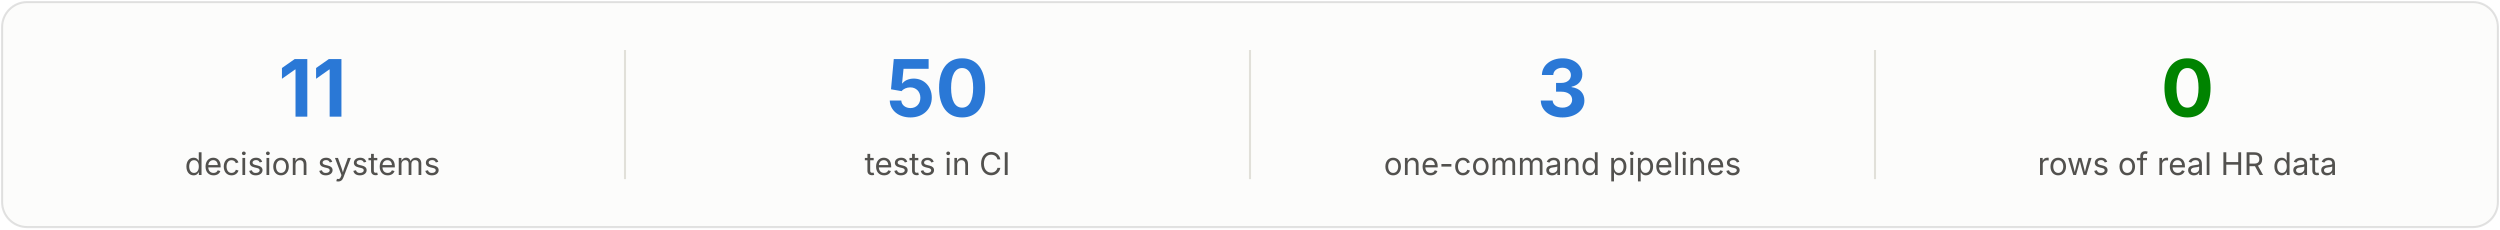
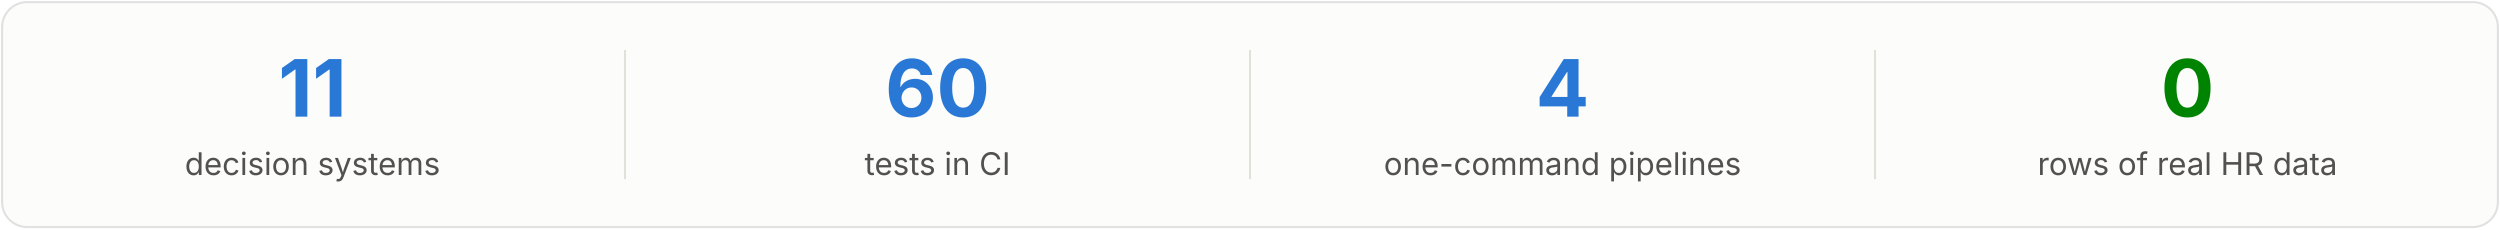
- <svg xmlns="http://www.w3.org/2000/svg" viewBox="0 0 1200 110" role="img" aria-label="11 decision systems, 50 tests in CI, 3 one-command pipelines, 0 rows of real HR data">
+ <svg xmlns="http://www.w3.org/2000/svg" viewBox="0 0 1200 110" role="img" aria-label="11 decision systems, 60 tests in CI, 4 one-command pipelines, 0 rows of real HR data">
  <rect x="1" y="1" width="1198" height="108" rx="12" fill="#fcfcfb" stroke="rgba(11,11,11,0.12)" />
  <g font-family="system-ui, -apple-system, 'Segoe UI', sans-serif" text-anchor="middle">
    <text x="150" y="56" font-size="38" font-weight="650" fill="#2a78d6">11</text>
    <text x="150" y="84" font-size="15" fill="#52514e">decision systems</text>
    <line x1="300" y1="24" x2="300" y2="86" stroke="#e1e0d9" />
-     <text x="450" y="56" font-size="38" font-weight="650" fill="#2a78d6">50</text>
+     <text x="450" y="56" font-size="38" font-weight="650" fill="#2a78d6">60</text>
    <text x="450" y="84" font-size="15" fill="#52514e">tests in CI</text>
    <line x1="600" y1="24" x2="600" y2="86" stroke="#e1e0d9" />
-     <text x="750" y="56" font-size="38" font-weight="650" fill="#2a78d6">3</text>
+     <text x="750" y="56" font-size="38" font-weight="650" fill="#2a78d6">4</text>
    <text x="750" y="84" font-size="15" fill="#52514e">one-command pipelines</text>
    <line x1="900" y1="24" x2="900" y2="86" stroke="#e1e0d9" />
    <text x="1050" y="56" font-size="38" font-weight="650" fill="#008300">0</text>
    <text x="1050" y="84" font-size="15" fill="#52514e">rows of real HR data</text>
  </g>
</svg>
